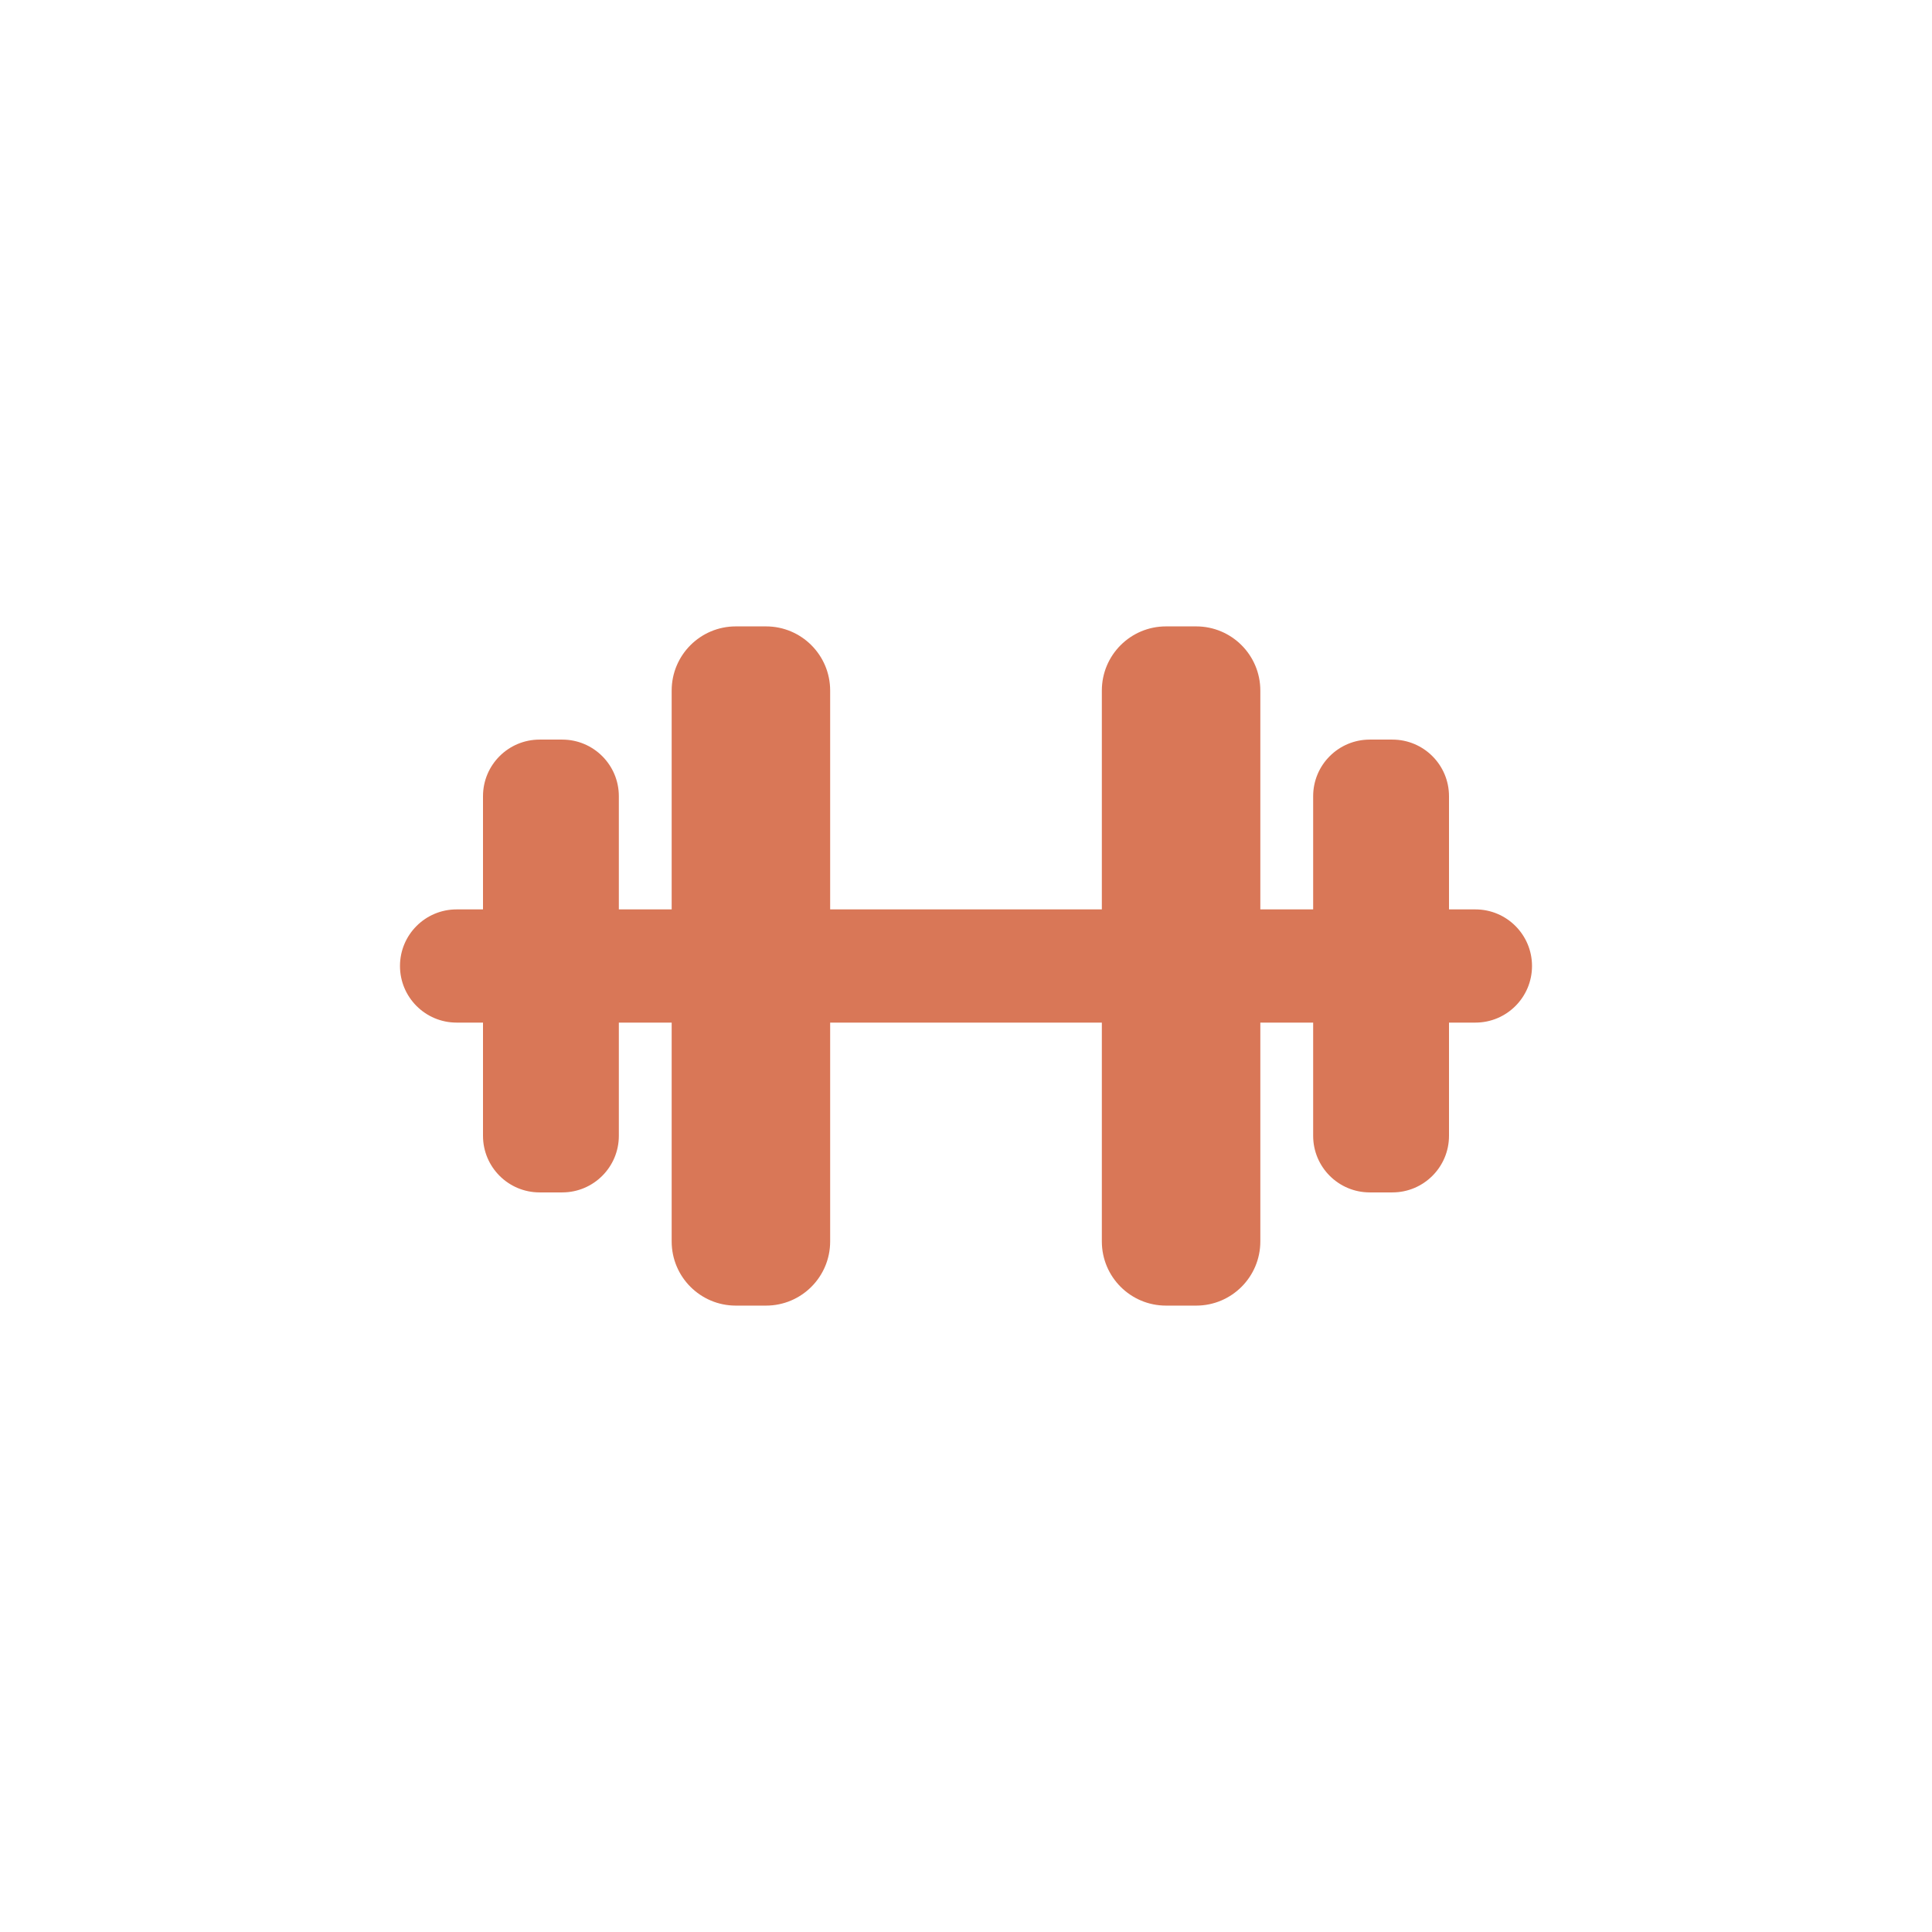
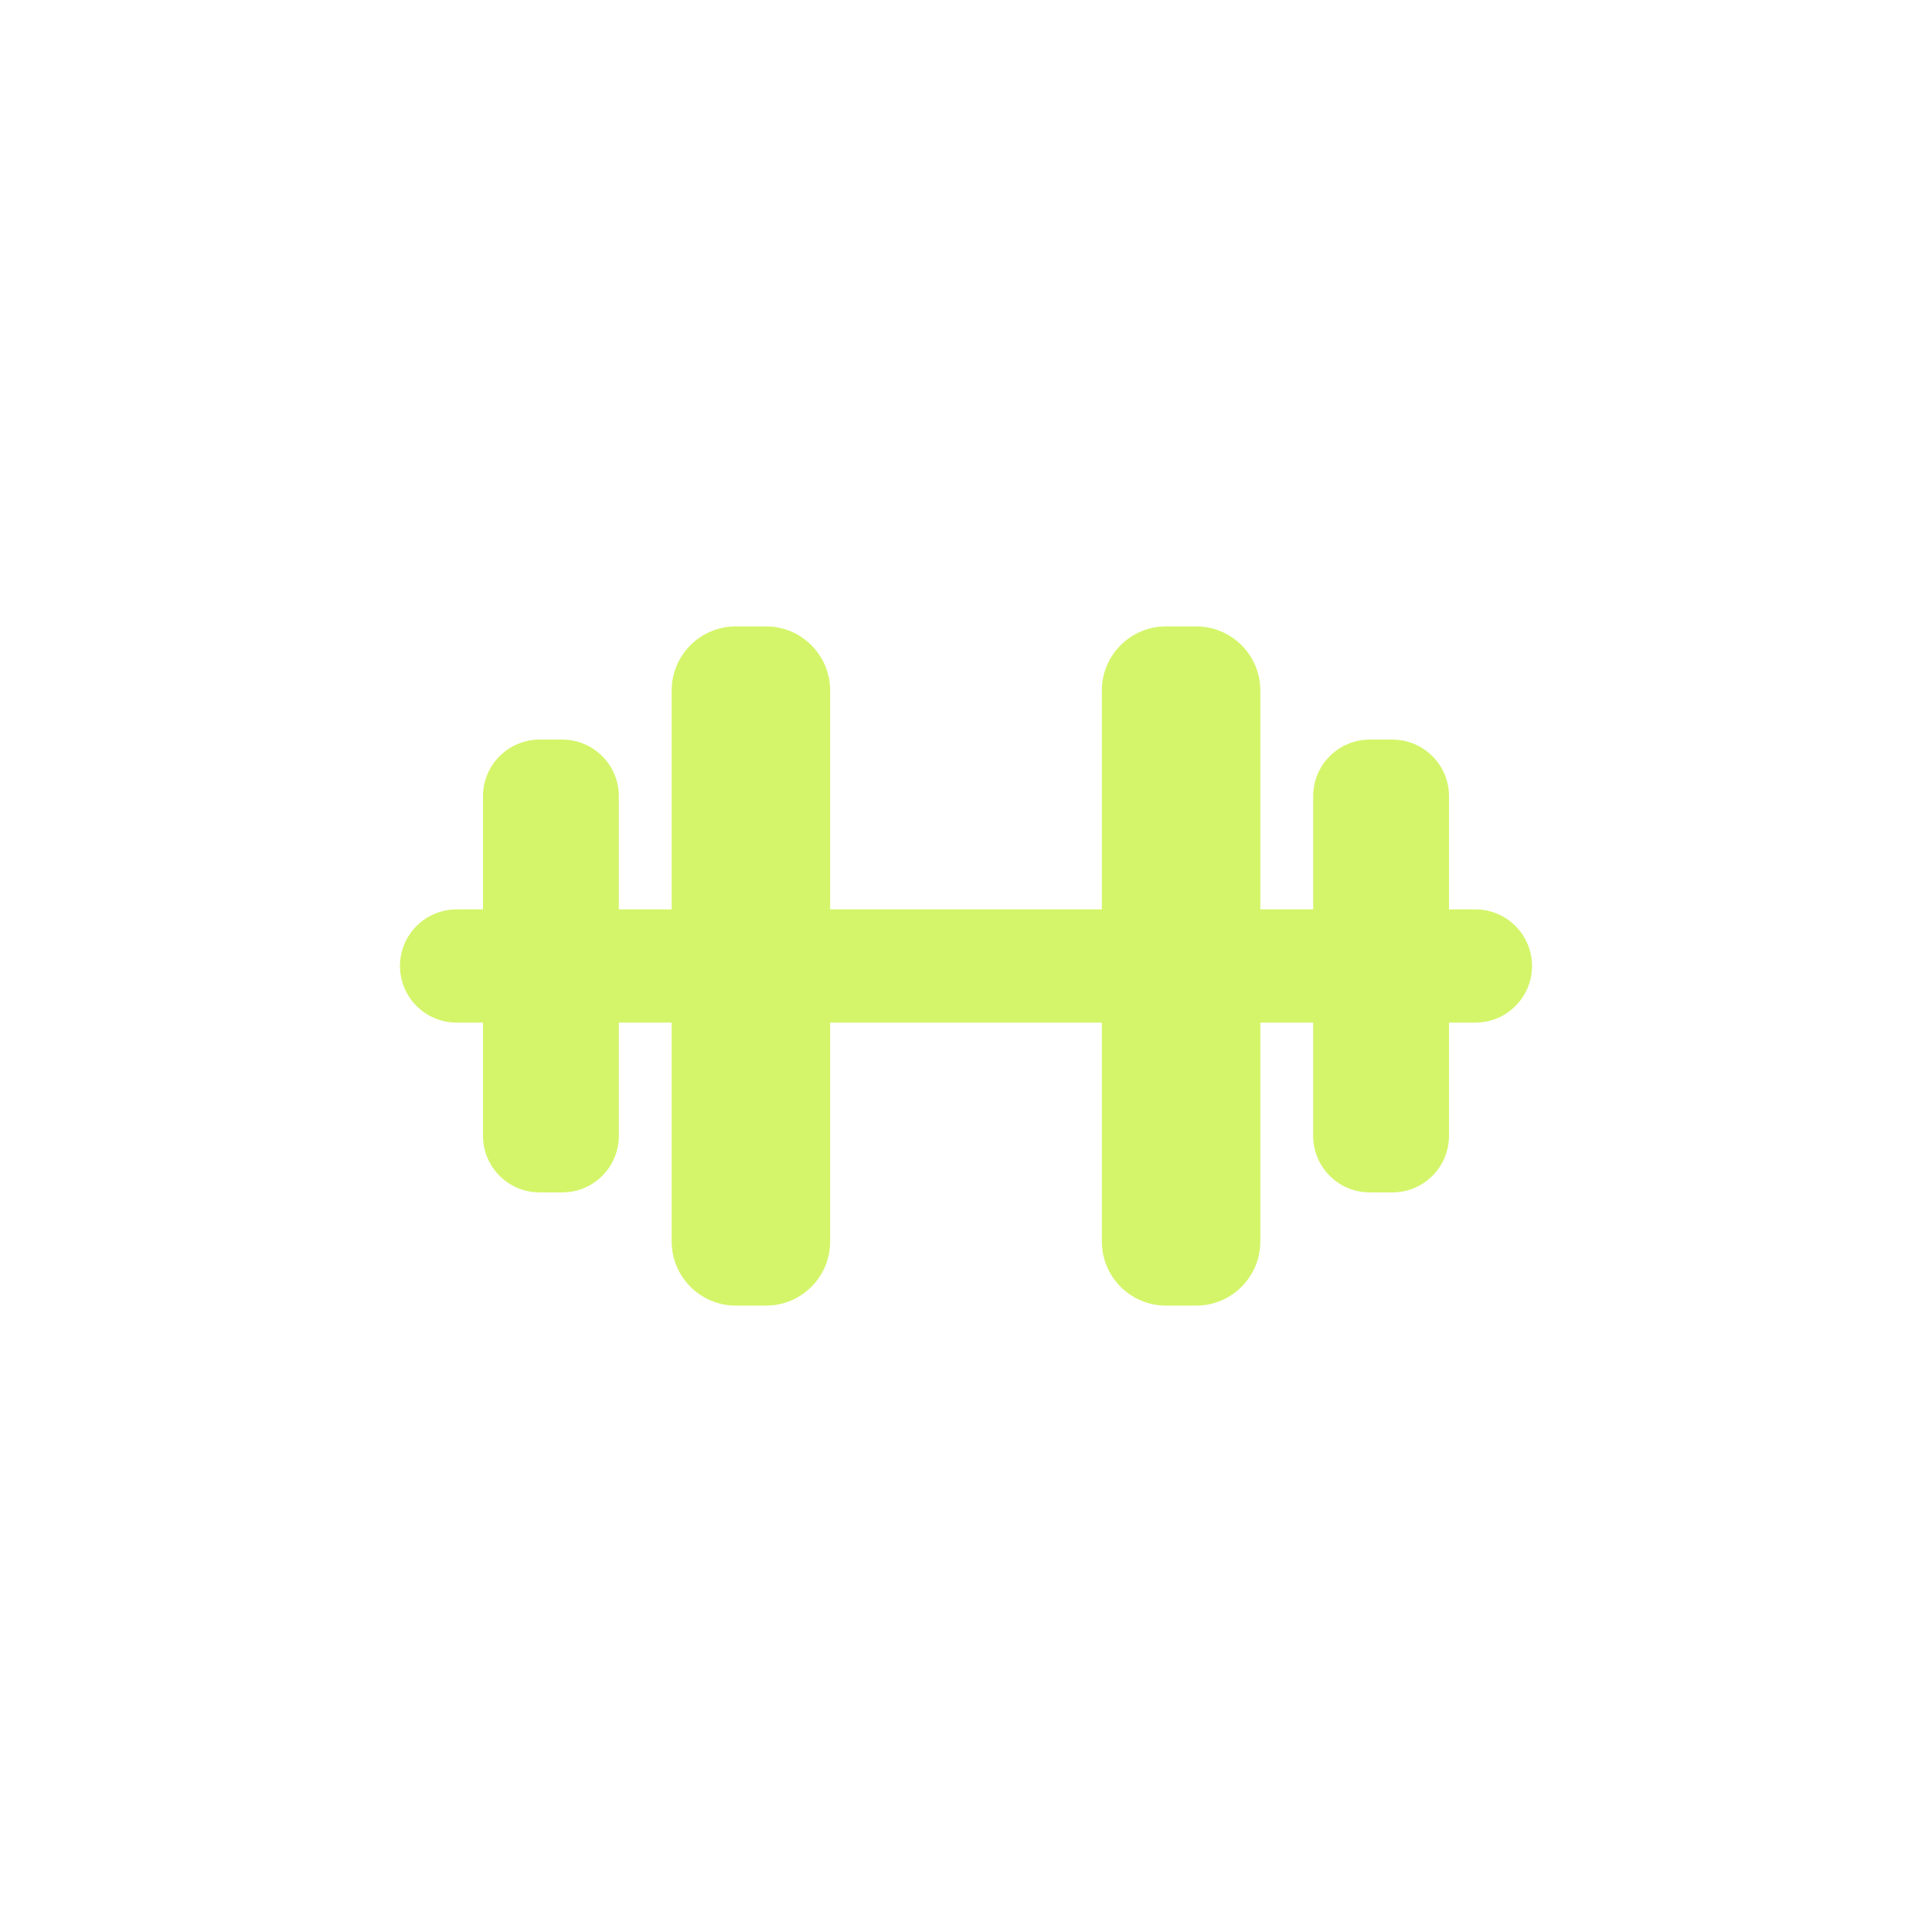
<svg xmlns="http://www.w3.org/2000/svg" width="1024" height="1024" viewBox="0 0 1024 1024">
-   <g fill="#D97757">
+   <g fill="#D4F56A">
    <rect x="212" y="482" width="600" height="60" rx="30" />
    <rect x="356" y="332" width="84" height="360" rx="34" />
    <rect x="584" y="332" width="84" height="360" rx="34" />
    <rect x="256" y="392" width="72" height="240" rx="30" />
    <rect x="696" y="392" width="72" height="240" rx="30" />
  </g>
</svg>
